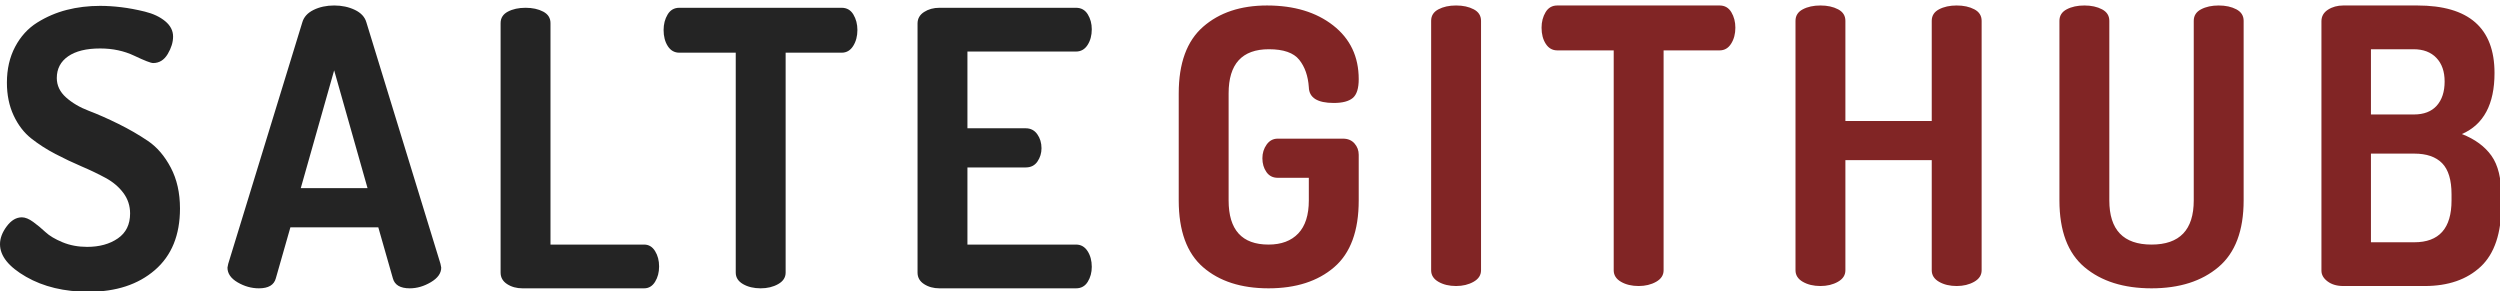
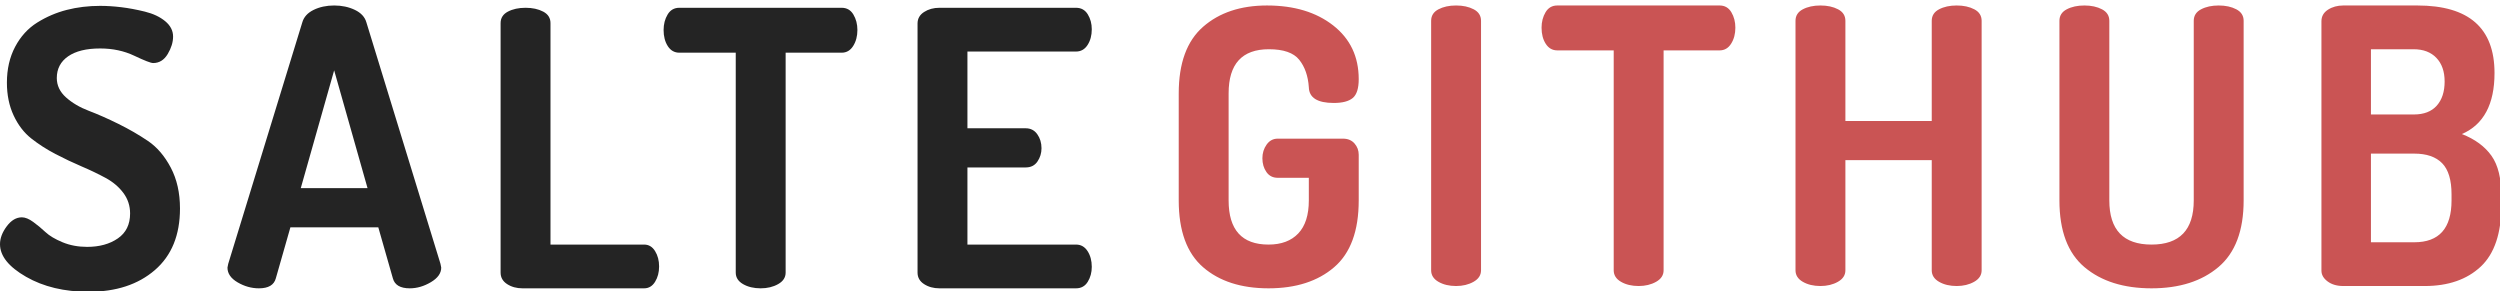
<svg xmlns="http://www.w3.org/2000/svg" width="456" height="53" viewBox="0 0 456 53">
  <g fill="none" fill-rule="evenodd">
    <path fill="#242424" d="M0,44.54 C0,43.467 0.408,42.382 1.225,41.285 C2.042,40.188 2.963,39.64 3.99,39.64 C4.597,39.64 5.285,39.92 6.055,40.48 C6.825,41.04 7.572,41.658 8.295,42.335 C9.018,43.012 10.057,43.63 11.41,44.19 C12.763,44.75 14.257,45.03 15.89,45.03 C18.13,45.03 19.997,44.517 21.49,43.49 C22.983,42.463 23.73,40.947 23.73,38.94 C23.73,37.54 23.322,36.292 22.505,35.195 C21.688,34.098 20.615,33.188 19.285,32.465 C17.955,31.742 16.497,31.042 14.91,30.365 C13.323,29.688 11.725,28.93 10.115,28.09 C8.505,27.25 7.035,26.305 5.705,25.255 C4.375,24.205 3.302,22.805 2.485,21.055 C1.668,19.305 1.26,17.31 1.26,15.07 C1.26,12.597 1.762,10.415 2.765,8.525 C3.768,6.635 5.11,5.165 6.79,4.115 C8.47,3.065 10.267,2.295 12.18,1.805 C14.093,1.315 16.123,1.07 18.27,1.07 C19.483,1.07 20.767,1.152 22.12,1.315 C23.473,1.478 24.908,1.747 26.425,2.12 C27.942,2.493 29.178,3.077 30.135,3.87 C31.092,4.663 31.57,5.597 31.57,6.67 C31.57,7.697 31.243,8.758 30.59,9.855 C29.937,10.952 29.05,11.5 27.93,11.5 C27.51,11.5 26.367,11.057 24.5,10.17 C22.633,9.283 20.557,8.84 18.27,8.84 C15.75,8.84 13.802,9.318 12.425,10.275 C11.048,11.232 10.36,12.55 10.36,14.23 C10.36,15.583 10.92,16.762 12.04,17.765 C13.16,18.768 14.548,19.585 16.205,20.215 C17.862,20.845 19.658,21.638 21.595,22.595 C23.532,23.552 25.328,24.59 26.985,25.71 C28.642,26.83 30.03,28.452 31.15,30.575 C32.27,32.698 32.83,35.183 32.83,38.03 C32.83,42.883 31.302,46.628 28.245,49.265 C25.188,51.902 21.163,53.22 16.17,53.22 C11.737,53.22 7.933,52.31 4.76,50.49 C1.587,48.67 0,46.687 0,44.54 Z M41.49,48.81 C41.49,48.717 41.537,48.483 41.63,48.11 L55.14,4.08 C55.42,3.1 56.108,2.342 57.205,1.805 C58.302,1.268 59.55,1 60.95,1 C62.35,1 63.61,1.268 64.73,1.805 C65.85,2.342 66.55,3.1 66.83,4.08 L80.34,48.11 C80.433,48.483 80.48,48.717 80.48,48.81 C80.48,49.837 79.85,50.723 78.59,51.47 C77.33,52.217 76.047,52.59 74.74,52.59 C73.013,52.59 71.987,51.983 71.66,50.77 L69,41.46 L52.97,41.46 L50.31,50.77 C49.983,51.983 48.957,52.59 47.23,52.59 C45.877,52.59 44.582,52.228 43.345,51.505 C42.108,50.782 41.49,49.883 41.49,48.81 Z M54.86,34.32 L67.04,34.32 L60.95,12.83 L54.86,34.32 Z M91.31,49.72 L91.31,4.22 C91.31,3.287 91.753,2.587 92.64,2.12 C93.527,1.653 94.6,1.42 95.86,1.42 C97.12,1.42 98.193,1.653 99.08,2.12 C99.967,2.587 100.41,3.287 100.41,4.22 L100.41,44.61 L117.49,44.61 C118.33,44.61 118.995,45.007 119.485,45.8 C119.975,46.593 120.22,47.527 120.22,48.6 C120.22,49.673 119.975,50.607 119.485,51.4 C118.995,52.193 118.33,52.59 117.49,52.59 L95.3,52.59 C94.227,52.59 93.293,52.333 92.5,51.82 C91.707,51.307 91.31,50.607 91.31,49.72 Z M121.04,5.48 C121.04,4.407 121.285,3.462 121.775,2.645 C122.265,1.828 122.977,1.42 123.91,1.42 L153.52,1.42 C154.453,1.42 155.165,1.828 155.655,2.645 C156.145,3.462 156.39,4.407 156.39,5.48 C156.39,6.6 156.133,7.568 155.62,8.385 C155.107,9.202 154.407,9.61 153.52,9.61 L143.3,9.61 L143.3,49.72 C143.3,50.607 142.845,51.307 141.935,51.82 C141.025,52.333 139.963,52.59 138.75,52.59 C137.49,52.59 136.417,52.333 135.53,51.82 C134.643,51.307 134.2,50.607 134.2,49.72 L134.2,9.61 L123.91,9.61 C123.023,9.61 122.323,9.213 121.81,8.42 C121.297,7.627 121.04,6.647 121.04,5.48 Z M167.36,49.72 L167.36,4.29 C167.36,3.403 167.757,2.703 168.55,2.19 C169.343,1.677 170.277,1.42 171.35,1.42 L196.27,1.42 C197.203,1.42 197.915,1.817 198.405,2.61 C198.895,3.403 199.14,4.313 199.14,5.34 C199.14,6.46 198.883,7.417 198.37,8.21 C197.857,9.003 197.157,9.4 196.27,9.4 L176.46,9.4 L176.46,23.4 L187.1,23.4 C187.987,23.4 188.687,23.762 189.2,24.485 C189.713,25.208 189.97,26.06 189.97,27.04 C189.97,27.927 189.725,28.732 189.235,29.455 C188.745,30.178 188.033,30.54 187.1,30.54 L176.46,30.54 L176.46,44.61 L196.27,44.61 C197.157,44.61 197.857,45.007 198.37,45.8 C198.883,46.593 199.14,47.55 199.14,48.67 C199.14,49.697 198.895,50.607 198.405,51.4 C197.915,52.193 197.203,52.59 196.27,52.59 L171.35,52.59 C170.277,52.59 169.343,52.333 168.55,51.82 C167.757,51.307 167.36,50.607 167.36,49.72 Z" />
-     <path fill="#812525" d="M215,36.56 L215,17.03 C215,11.523 216.482,7.475 219.445,4.885 C222.408,2.295 226.293,1 231.1,1 C236.047,1 240.072,2.213 243.175,4.64 C246.278,7.067 247.83,10.333 247.83,14.44 C247.83,16.12 247.468,17.263 246.745,17.87 C246.022,18.477 244.867,18.78 243.28,18.78 C240.293,18.78 238.777,17.823 238.73,15.91 C238.59,13.857 238.007,12.188 236.98,10.905 C235.953,9.622 234.11,8.98 231.45,8.98 C226.55,8.98 224.1,11.663 224.1,17.03 L224.1,36.56 C224.1,41.927 226.527,44.61 231.38,44.61 C233.713,44.61 235.522,43.933 236.805,42.58 C238.088,41.227 238.73,39.22 238.73,36.56 L238.73,32.43 L233.06,32.43 C232.173,32.43 231.485,32.08 230.995,31.38 C230.505,30.68 230.26,29.84 230.26,28.86 C230.26,27.927 230.517,27.098 231.03,26.375 C231.543,25.652 232.22,25.29 233.06,25.29 L244.96,25.29 C245.847,25.29 246.547,25.582 247.06,26.165 C247.573,26.748 247.83,27.437 247.83,28.23 L247.83,36.56 C247.83,42.113 246.337,46.173 243.35,48.74 C240.363,51.307 236.373,52.59 231.38,52.59 C226.387,52.59 222.408,51.307 219.445,48.74 C216.482,46.173 215,42.113 215,36.56 Z M261.04,49.3 L261.04,3.8 C261.04,2.867 261.483,2.167 262.37,1.7 C263.257,1.233 264.33,1 265.59,1 C266.85,1 267.923,1.233 268.81,1.7 C269.697,2.167 270.14,2.867 270.14,3.8 L270.14,49.3 C270.14,50.187 269.685,50.887 268.775,51.4 C267.865,51.913 266.803,52.17 265.59,52.17 C264.33,52.17 263.257,51.913 262.37,51.4 C261.483,50.887 261.04,50.187 261.04,49.3 Z M281.18,5.06 C281.18,3.987 281.425,3.042 281.915,2.225 C282.405,1.408 283.117,1 284.05,1 L313.66,1 C314.593,1 315.305,1.408 315.795,2.225 C316.285,3.042 316.53,3.987 316.53,5.06 C316.53,6.18 316.273,7.148 315.76,7.965 C315.247,8.782 314.547,9.19 313.66,9.19 L303.44,9.19 L303.44,49.3 C303.44,50.187 302.985,50.887 302.075,51.4 C301.165,51.913 300.103,52.17 298.89,52.17 C297.63,52.17 296.557,51.913 295.67,51.4 C294.783,50.887 294.34,50.187 294.34,49.3 L294.34,9.19 L284.05,9.19 C283.163,9.19 282.463,8.793 281.95,8 C281.437,7.207 281.18,6.227 281.18,5.06 Z M327.5,49.3 L327.5,3.8 C327.5,2.867 327.943,2.167 328.83,1.7 C329.717,1.233 330.79,1 332.05,1 C333.31,1 334.383,1.233 335.27,1.7 C336.157,2.167 336.6,2.867 336.6,3.8 L336.6,22.07 L352.35,22.07 L352.35,3.8 C352.35,2.867 352.793,2.167 353.68,1.7 C354.567,1.233 355.64,1 356.9,1 C358.16,1 359.233,1.233 360.12,1.7 C361.007,2.167 361.45,2.867 361.45,3.8 L361.45,49.3 C361.45,50.187 360.995,50.887 360.085,51.4 C359.175,51.913 358.113,52.17 356.9,52.17 C355.64,52.17 354.567,51.913 353.68,51.4 C352.793,50.887 352.35,50.187 352.35,49.3 L352.35,29.21 L336.6,29.21 L336.6,49.3 C336.6,50.187 336.145,50.887 335.235,51.4 C334.325,51.913 333.263,52.17 332.05,52.17 C330.79,52.17 329.717,51.913 328.83,51.4 C327.943,50.887 327.5,50.187 327.5,49.3 Z M375.64,36.56 L375.64,3.8 C375.64,2.867 376.083,2.167 376.97,1.7 C377.857,1.233 378.93,1 380.19,1 C381.45,1 382.523,1.233 383.41,1.7 C384.297,2.167 384.74,2.867 384.74,3.8 L384.74,36.56 C384.74,41.927 387.307,44.61 392.44,44.61 C397.573,44.61 400.14,41.927 400.14,36.56 L400.14,3.8 C400.14,2.867 400.583,2.167 401.47,1.7 C402.357,1.233 403.43,1 404.69,1 C405.95,1 407.023,1.233 407.91,1.7 C408.797,2.167 409.24,2.867 409.24,3.8 L409.24,36.56 C409.24,42.067 407.712,46.115 404.655,48.705 C401.598,51.295 397.527,52.59 392.44,52.59 C387.353,52.59 383.282,51.307 380.225,48.74 C377.168,46.173 375.64,42.113 375.64,36.56 Z M423.43,49.37 L423.43,3.87 C423.43,2.983 423.827,2.283 424.62,1.77 C425.413,1.257 426.347,1 427.42,1 L440.93,1 C450.31,1 455,5.107 455,13.32 C455,19.013 453.017,22.723 449.05,24.45 C451.43,25.383 453.227,26.702 454.44,28.405 C455.653,30.108 456.26,32.593 456.26,35.86 L456.26,37.33 C456.26,42.51 455,46.278 452.48,48.635 C449.96,50.992 446.553,52.17 442.26,52.17 L427.42,52.17 C426.253,52.17 425.297,51.89 424.55,51.33 C423.803,50.77 423.43,50.117 423.43,49.37 Z M432.46,44.19 L440.37,44.19 C444.897,44.19 447.16,41.647 447.16,36.56 L447.16,35.44 C447.16,32.827 446.588,30.937 445.445,29.77 C444.302,28.603 442.61,28.02 440.37,28.02 L432.46,28.02 L432.46,44.19 Z M432.46,20.88 L440.3,20.88 C442.12,20.88 443.508,20.343 444.465,19.27 C445.422,18.197 445.9,16.727 445.9,14.86 C445.9,13.04 445.398,11.605 444.395,10.555 C443.392,9.505 442.003,8.98 440.23,8.98 L432.46,8.98 L432.46,20.88 Z" />
+     <path fill="#CA5454" d="M215,36.56 L215,17.03 C215,11.523 216.482,7.475 219.445,4.885 C222.408,2.295 226.293,1 231.1,1 C236.047,1 240.072,2.213 243.175,4.64 C246.278,7.067 247.83,10.333 247.83,14.44 C247.83,16.12 247.468,17.263 246.745,17.87 C246.022,18.477 244.867,18.78 243.28,18.78 C240.293,18.78 238.777,17.823 238.73,15.91 C238.59,13.857 238.007,12.188 236.98,10.905 C235.953,9.622 234.11,8.98 231.45,8.98 C226.55,8.98 224.1,11.663 224.1,17.03 L224.1,36.56 C224.1,41.927 226.527,44.61 231.38,44.61 C233.713,44.61 235.522,43.933 236.805,42.58 C238.088,41.227 238.73,39.22 238.73,36.56 L238.73,32.43 L233.06,32.43 C232.173,32.43 231.485,32.08 230.995,31.38 C230.505,30.68 230.26,29.84 230.26,28.86 C230.26,27.927 230.517,27.098 231.03,26.375 C231.543,25.652 232.22,25.29 233.06,25.29 L244.96,25.29 C245.847,25.29 246.547,25.582 247.06,26.165 C247.573,26.748 247.83,27.437 247.83,28.23 L247.83,36.56 C247.83,42.113 246.337,46.173 243.35,48.74 C240.363,51.307 236.373,52.59 231.38,52.59 C226.387,52.59 222.408,51.307 219.445,48.74 C216.482,46.173 215,42.113 215,36.56 Z M261.04,49.3 L261.04,3.8 C261.04,2.867 261.483,2.167 262.37,1.7 C263.257,1.233 264.33,1 265.59,1 C266.85,1 267.923,1.233 268.81,1.7 C269.697,2.167 270.14,2.867 270.14,3.8 L270.14,49.3 C270.14,50.187 269.685,50.887 268.775,51.4 C267.865,51.913 266.803,52.17 265.59,52.17 C264.33,52.17 263.257,51.913 262.37,51.4 C261.483,50.887 261.04,50.187 261.04,49.3 Z M281.18,5.06 C281.18,3.987 281.425,3.042 281.915,2.225 C282.405,1.408 283.117,1 284.05,1 L313.66,1 C314.593,1 315.305,1.408 315.795,2.225 C316.285,3.042 316.53,3.987 316.53,5.06 C316.53,6.18 316.273,7.148 315.76,7.965 C315.247,8.782 314.547,9.19 313.66,9.19 L303.44,9.19 L303.44,49.3 C303.44,50.187 302.985,50.887 302.075,51.4 C301.165,51.913 300.103,52.17 298.89,52.17 C297.63,52.17 296.557,51.913 295.67,51.4 C294.783,50.887 294.34,50.187 294.34,49.3 L294.34,9.19 L284.05,9.19 C283.163,9.19 282.463,8.793 281.95,8 C281.437,7.207 281.18,6.227 281.18,5.06 Z M327.5,49.3 L327.5,3.8 C327.5,2.867 327.943,2.167 328.83,1.7 C329.717,1.233 330.79,1 332.05,1 C333.31,1 334.383,1.233 335.27,1.7 C336.157,2.167 336.6,2.867 336.6,3.8 L336.6,22.07 L352.35,22.07 L352.35,3.8 C352.35,2.867 352.793,2.167 353.68,1.7 C354.567,1.233 355.64,1 356.9,1 C358.16,1 359.233,1.233 360.12,1.7 C361.007,2.167 361.45,2.867 361.45,3.8 L361.45,49.3 C361.45,50.187 360.995,50.887 360.085,51.4 C359.175,51.913 358.113,52.17 356.9,52.17 C355.64,52.17 354.567,51.913 353.68,51.4 C352.793,50.887 352.35,50.187 352.35,49.3 L352.35,29.21 L336.6,29.21 L336.6,49.3 C336.6,50.187 336.145,50.887 335.235,51.4 C334.325,51.913 333.263,52.17 332.05,52.17 C330.79,52.17 329.717,51.913 328.83,51.4 C327.943,50.887 327.5,50.187 327.5,49.3 Z M375.64,36.56 L375.64,3.8 C375.64,2.867 376.083,2.167 376.97,1.7 C377.857,1.233 378.93,1 380.19,1 C381.45,1 382.523,1.233 383.41,1.7 C384.297,2.167 384.74,2.867 384.74,3.8 L384.74,36.56 C384.74,41.927 387.307,44.61 392.44,44.61 C397.573,44.61 400.14,41.927 400.14,36.56 L400.14,3.8 C400.14,2.867 400.583,2.167 401.47,1.7 C402.357,1.233 403.43,1 404.69,1 C405.95,1 407.023,1.233 407.91,1.7 C408.797,2.167 409.24,2.867 409.24,3.8 L409.24,36.56 C409.24,42.067 407.712,46.115 404.655,48.705 C401.598,51.295 397.527,52.59 392.44,52.59 C387.353,52.59 383.282,51.307 380.225,48.74 C377.168,46.173 375.64,42.113 375.64,36.56 Z M423.43,49.37 L423.43,3.87 C423.43,2.983 423.827,2.283 424.62,1.77 C425.413,1.257 426.347,1 427.42,1 L440.93,1 C450.31,1 455,5.107 455,13.32 C455,19.013 453.017,22.723 449.05,24.45 C451.43,25.383 453.227,26.702 454.44,28.405 C455.653,30.108 456.26,32.593 456.26,35.86 L456.26,37.33 C456.26,42.51 455,46.278 452.48,48.635 C449.96,50.992 446.553,52.17 442.26,52.17 L427.42,52.17 C426.253,52.17 425.297,51.89 424.55,51.33 C423.803,50.77 423.43,50.117 423.43,49.37 Z M432.46,44.19 L440.37,44.19 C444.897,44.19 447.16,41.647 447.16,36.56 L447.16,35.44 C447.16,32.827 446.588,30.937 445.445,29.77 C444.302,28.603 442.61,28.02 440.37,28.02 L432.46,28.02 L432.46,44.19 Z M432.46,20.88 L440.3,20.88 C442.12,20.88 443.508,20.343 444.465,19.27 C445.422,18.197 445.9,16.727 445.9,14.86 C445.9,13.04 445.398,11.605 444.395,10.555 C443.392,9.505 442.003,8.98 440.23,8.98 L432.46,8.98 L432.46,20.88 Z" />
  </g>
</svg>
